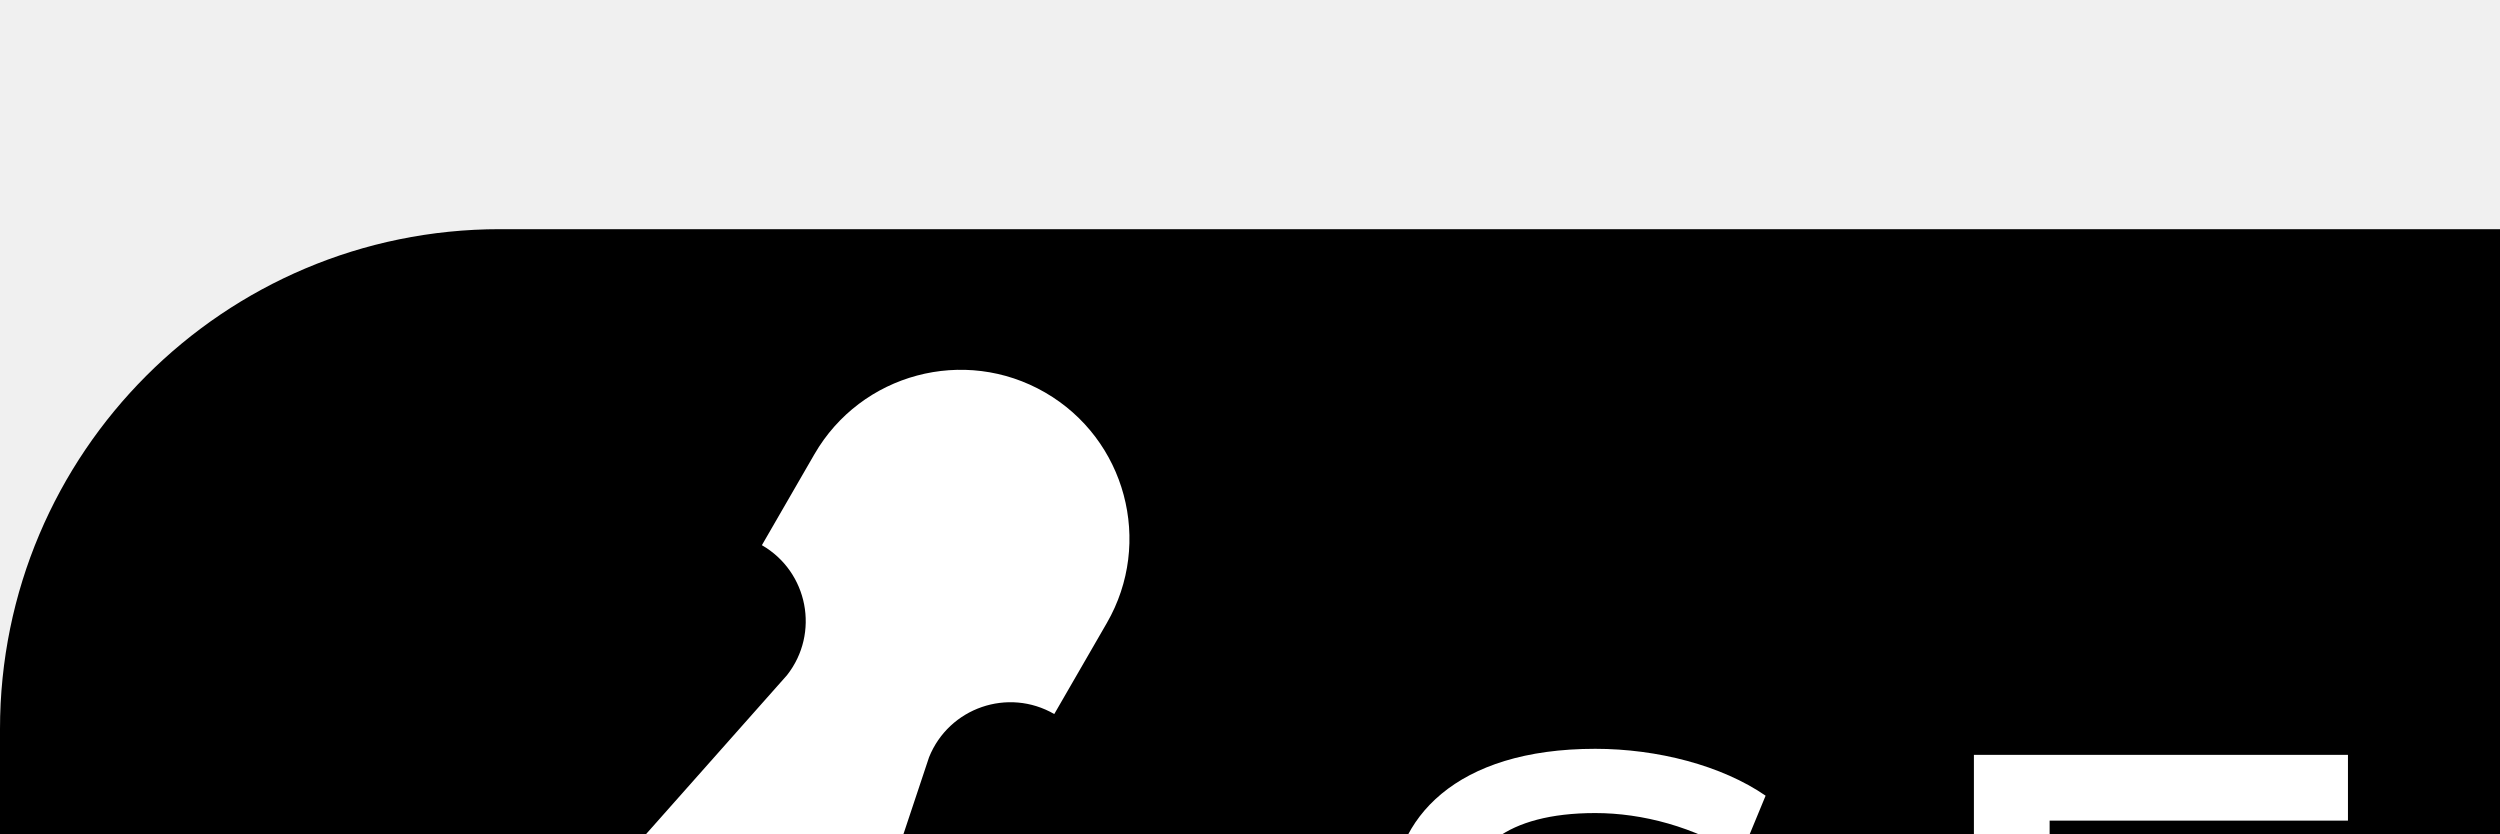
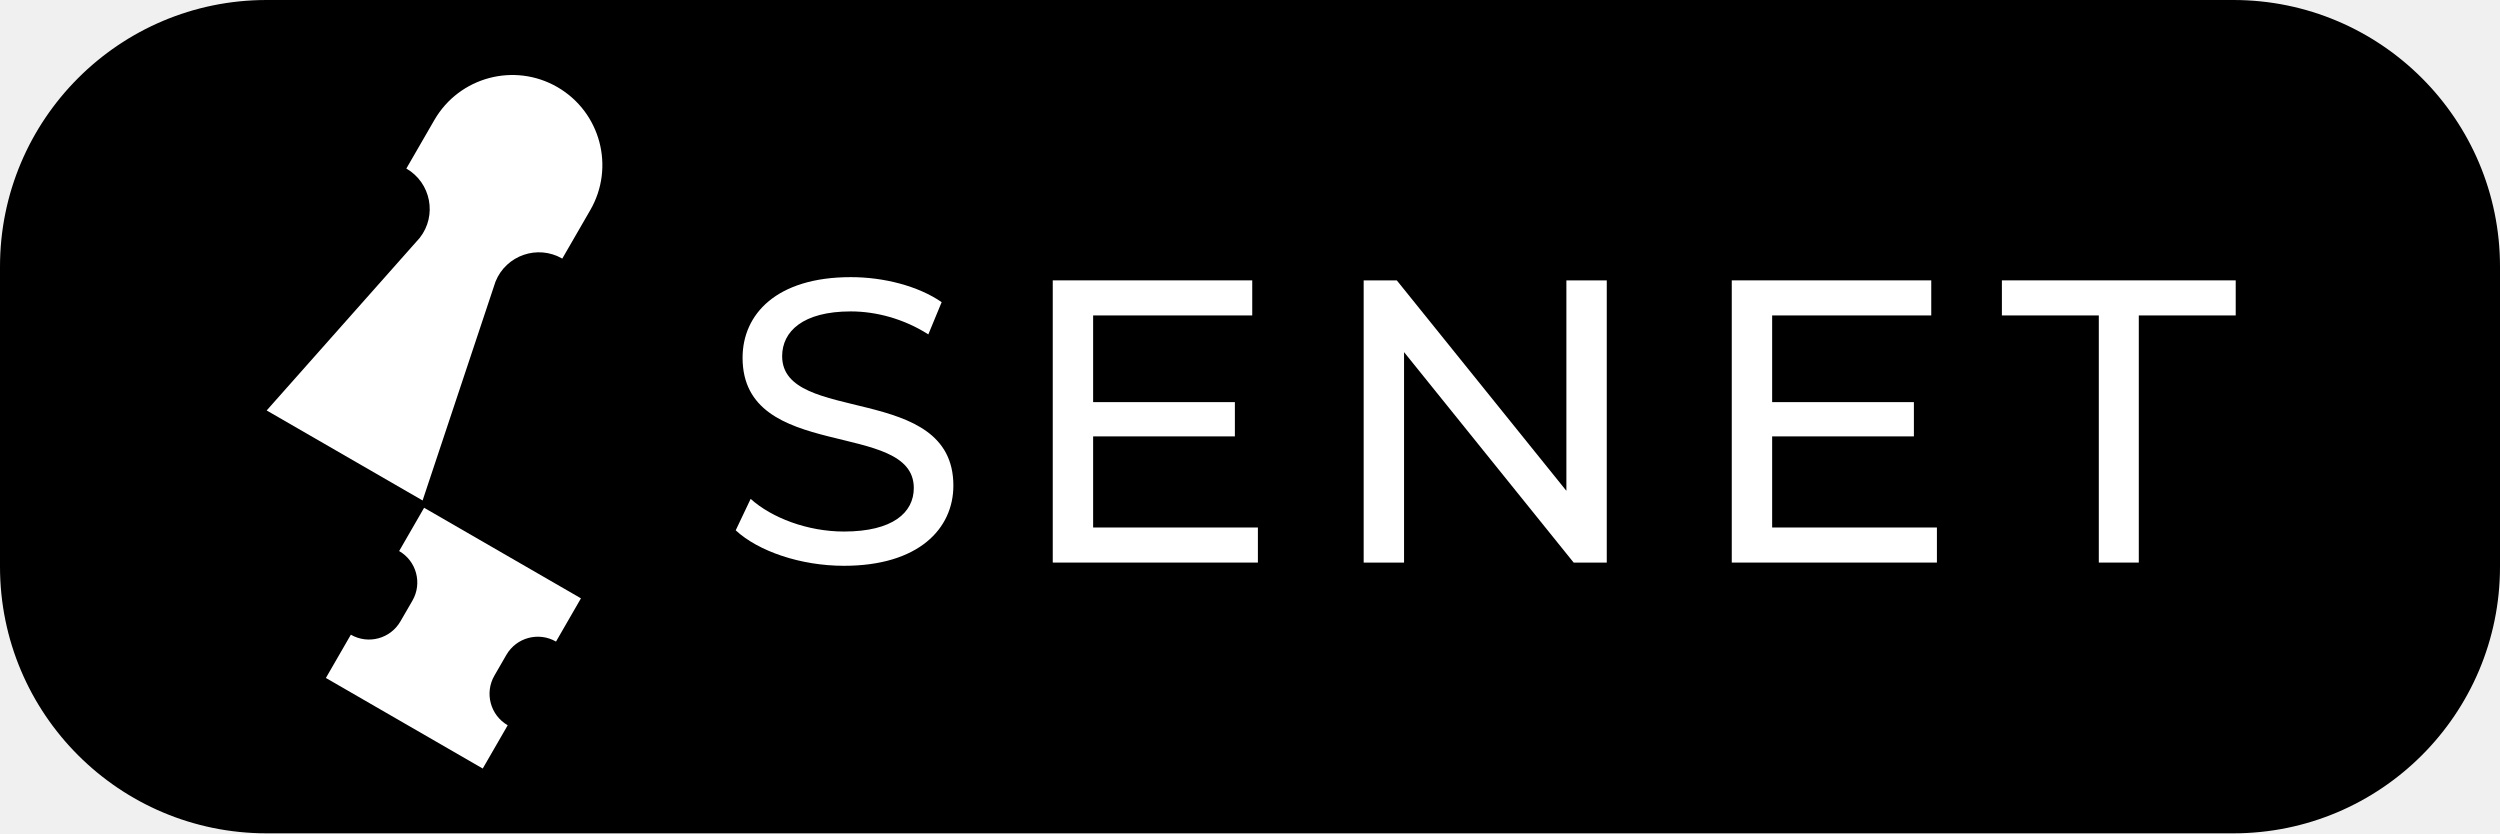
- <svg xmlns="http://www.w3.org/2000/svg" width="300" height="100" viewBox="0 0 160 24" fill="none">
+ <svg xmlns="http://www.w3.org/2000/svg" width="300" height="100" viewBox="0 0 160 " fill="none">
  <rect width="300" height="100" rx="32" fill="black" />
  <path d="M66.718 76.994L69.714 71.801L50.892 60.933L47.897 66.127C49.98 67.329 50.696 69.992 49.493 72.074L48.05 74.567C46.847 76.65 44.185 77.366 42.102 76.163L39.106 81.356L57.928 92.224L60.924 87.031C58.841 85.828 58.125 83.16 59.327 81.078L60.765 78.585C61.968 76.502 64.635 75.786 66.718 76.989V76.994Z" fill="white" />
  <path d="M70.835 25.21C73.82 20.044 72.049 13.435 66.883 10.45C61.717 7.466 55.108 9.237 52.123 14.403L48.761 20.225C51.718 21.93 52.478 25.861 50.368 28.545L32 49.255L50.712 60.057L59.459 33.798C60.733 30.628 64.516 29.321 67.473 31.032L70.835 25.21Z" fill="white" />
  <path d="M101.272 67.896C110.237 67.896 114.405 63.445 114.405 58.269C114.405 45.836 93.858 51.012 93.858 42.739C93.858 39.788 96.329 37.369 102.096 37.369C105.1 37.369 108.444 38.24 111.4 40.127L112.999 36.257C110.189 34.321 106.07 33.257 102.096 33.257C93.179 33.257 89.109 37.708 89.109 42.933C89.109 55.511 109.656 50.286 109.656 58.559C109.656 61.51 107.136 63.784 101.272 63.784C96.911 63.784 92.598 62.139 90.078 59.865L88.285 63.639C90.999 66.155 96.087 67.896 101.272 67.896Z" fill="white" />
  <path d="M131.176 63.3V52.367H148.185V48.255H131.176V37.853H150.269V33.644H126.33V67.509H150.947V63.3H131.176Z" fill="white" />
  <path d="M187.966 33.644V58.898L167.614 33.644H163.64V67.509H168.486V42.255L188.839 67.509H192.812V33.644H187.966Z" fill="white" />
  <path d="M212.658 63.3V52.367H229.667V48.255H212.658V37.853H231.751V33.644H207.812V67.509H232.429V63.3H212.658Z" fill="white" />
  <path d="M251.857 67.509H256.655V37.853H268.285V33.644H240.227V37.853H251.857V67.509Z" fill="white" />
</svg>
